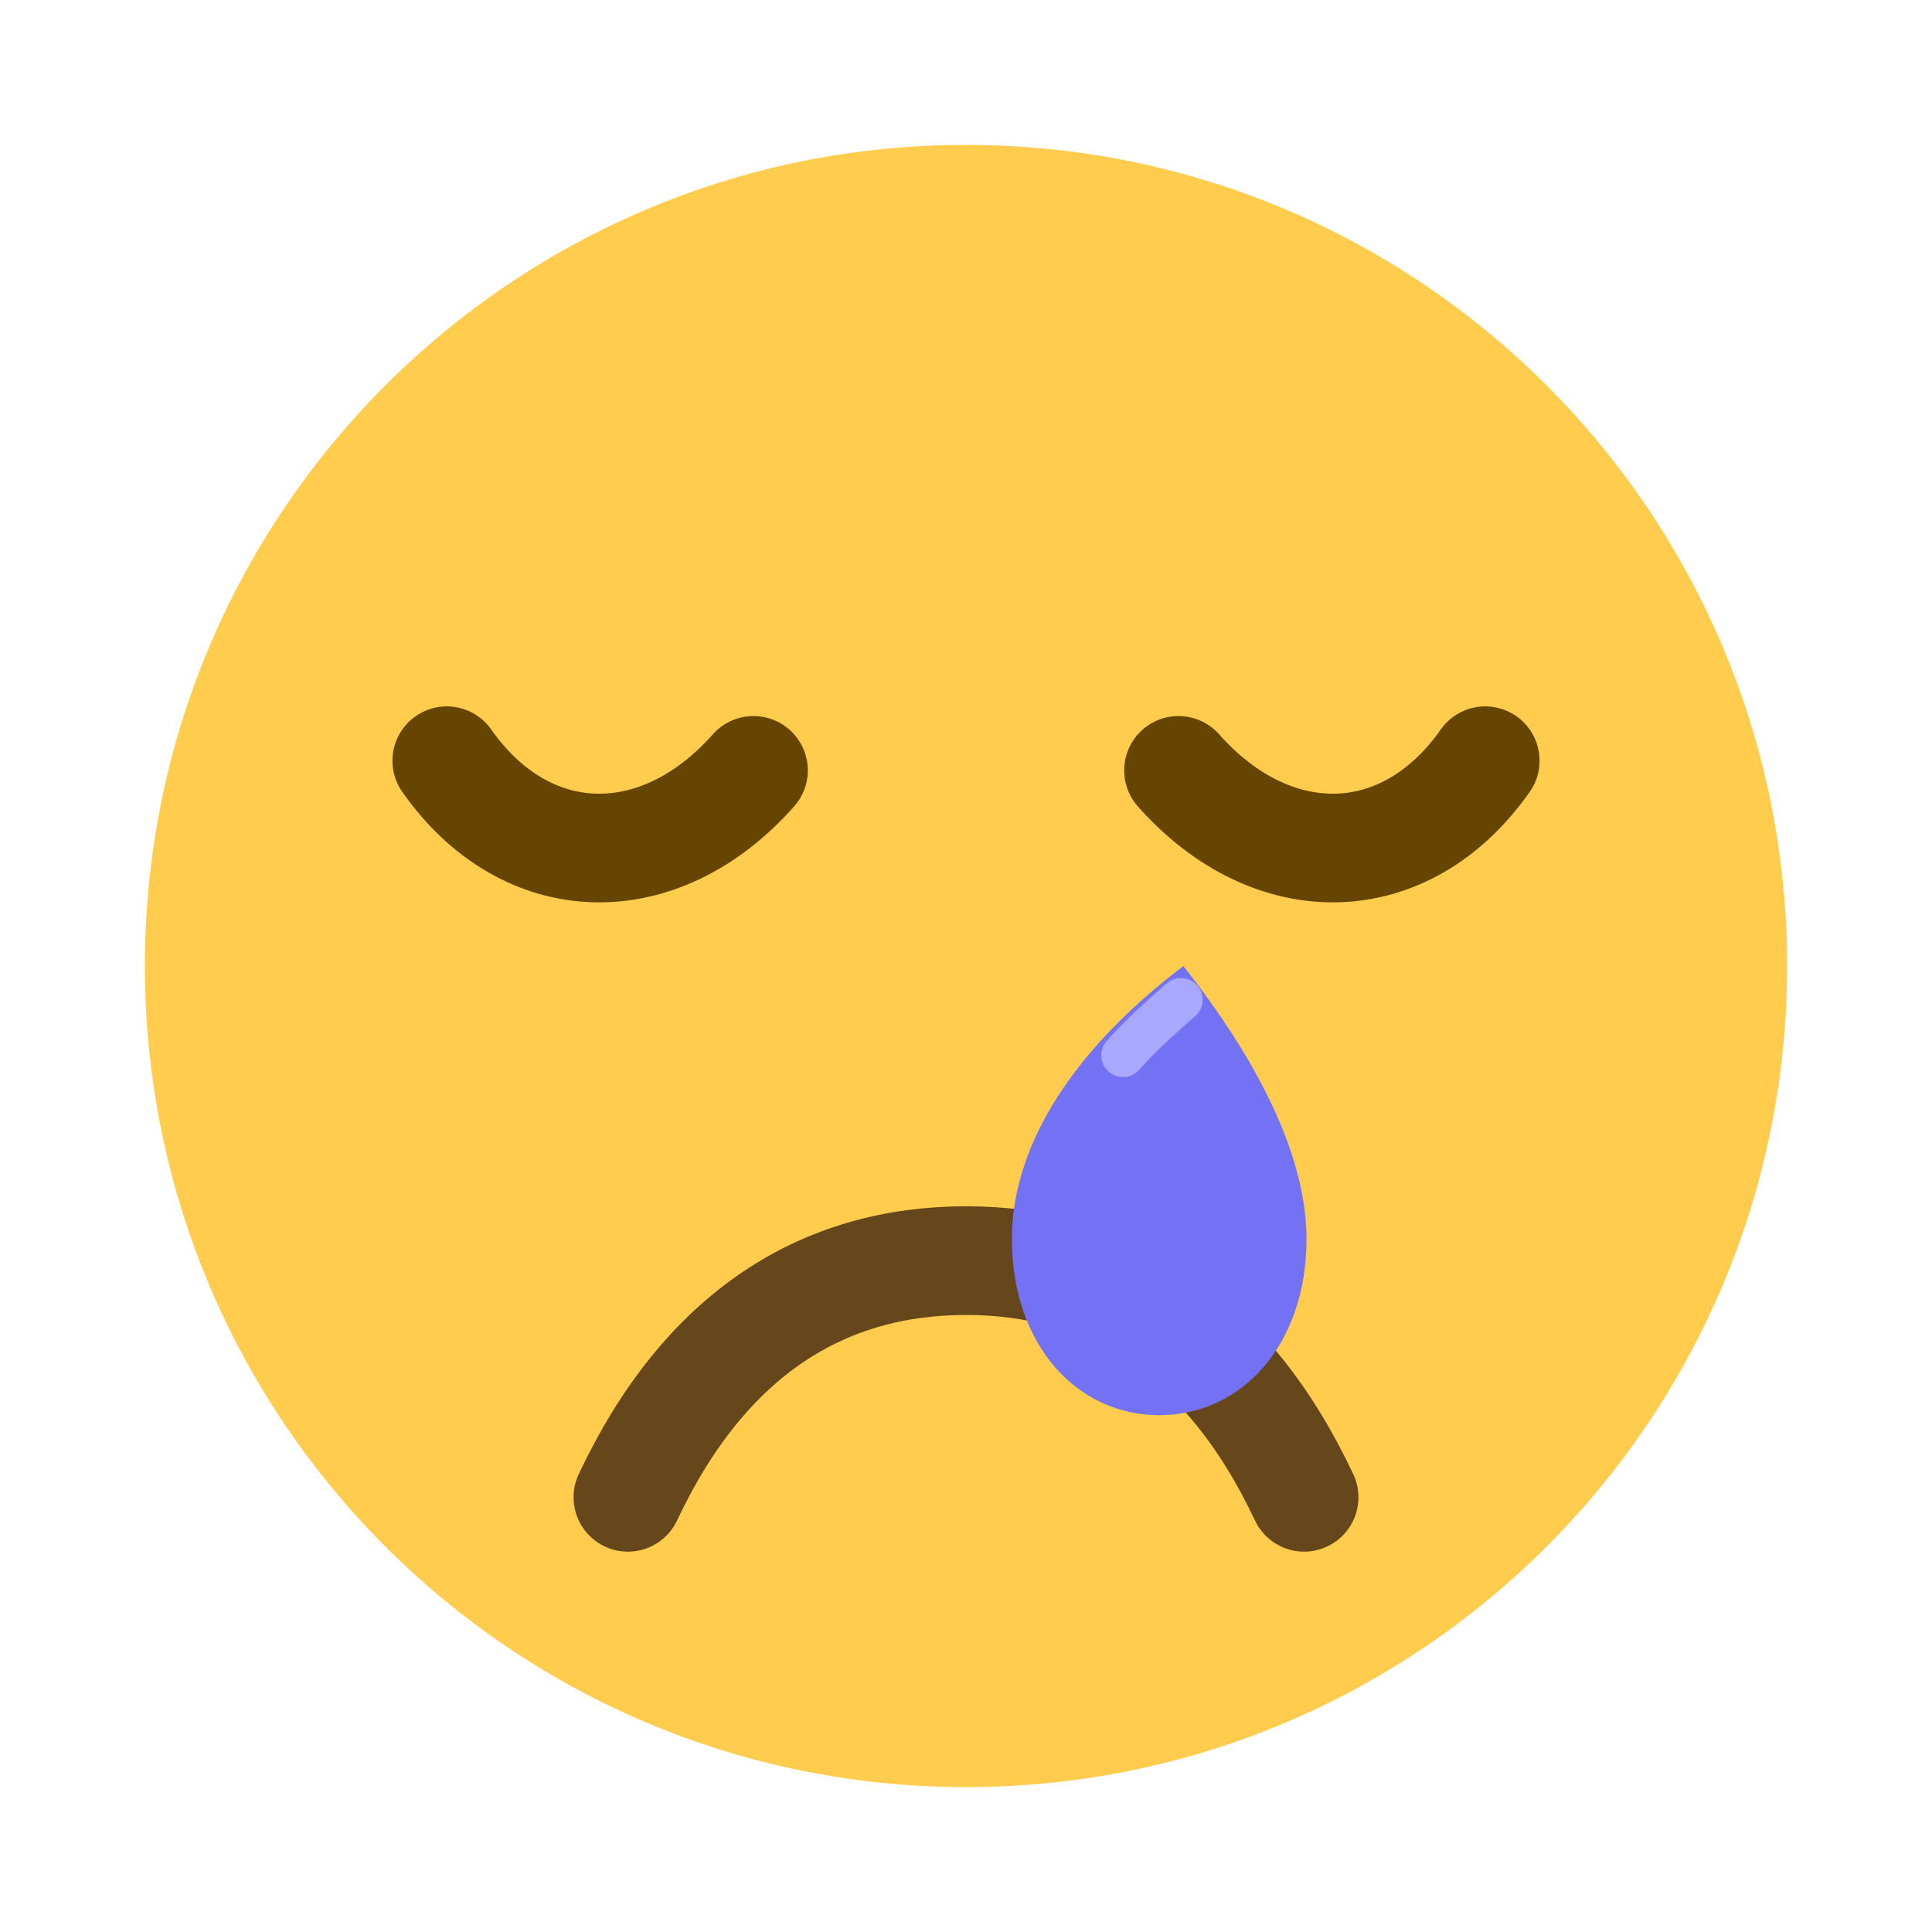
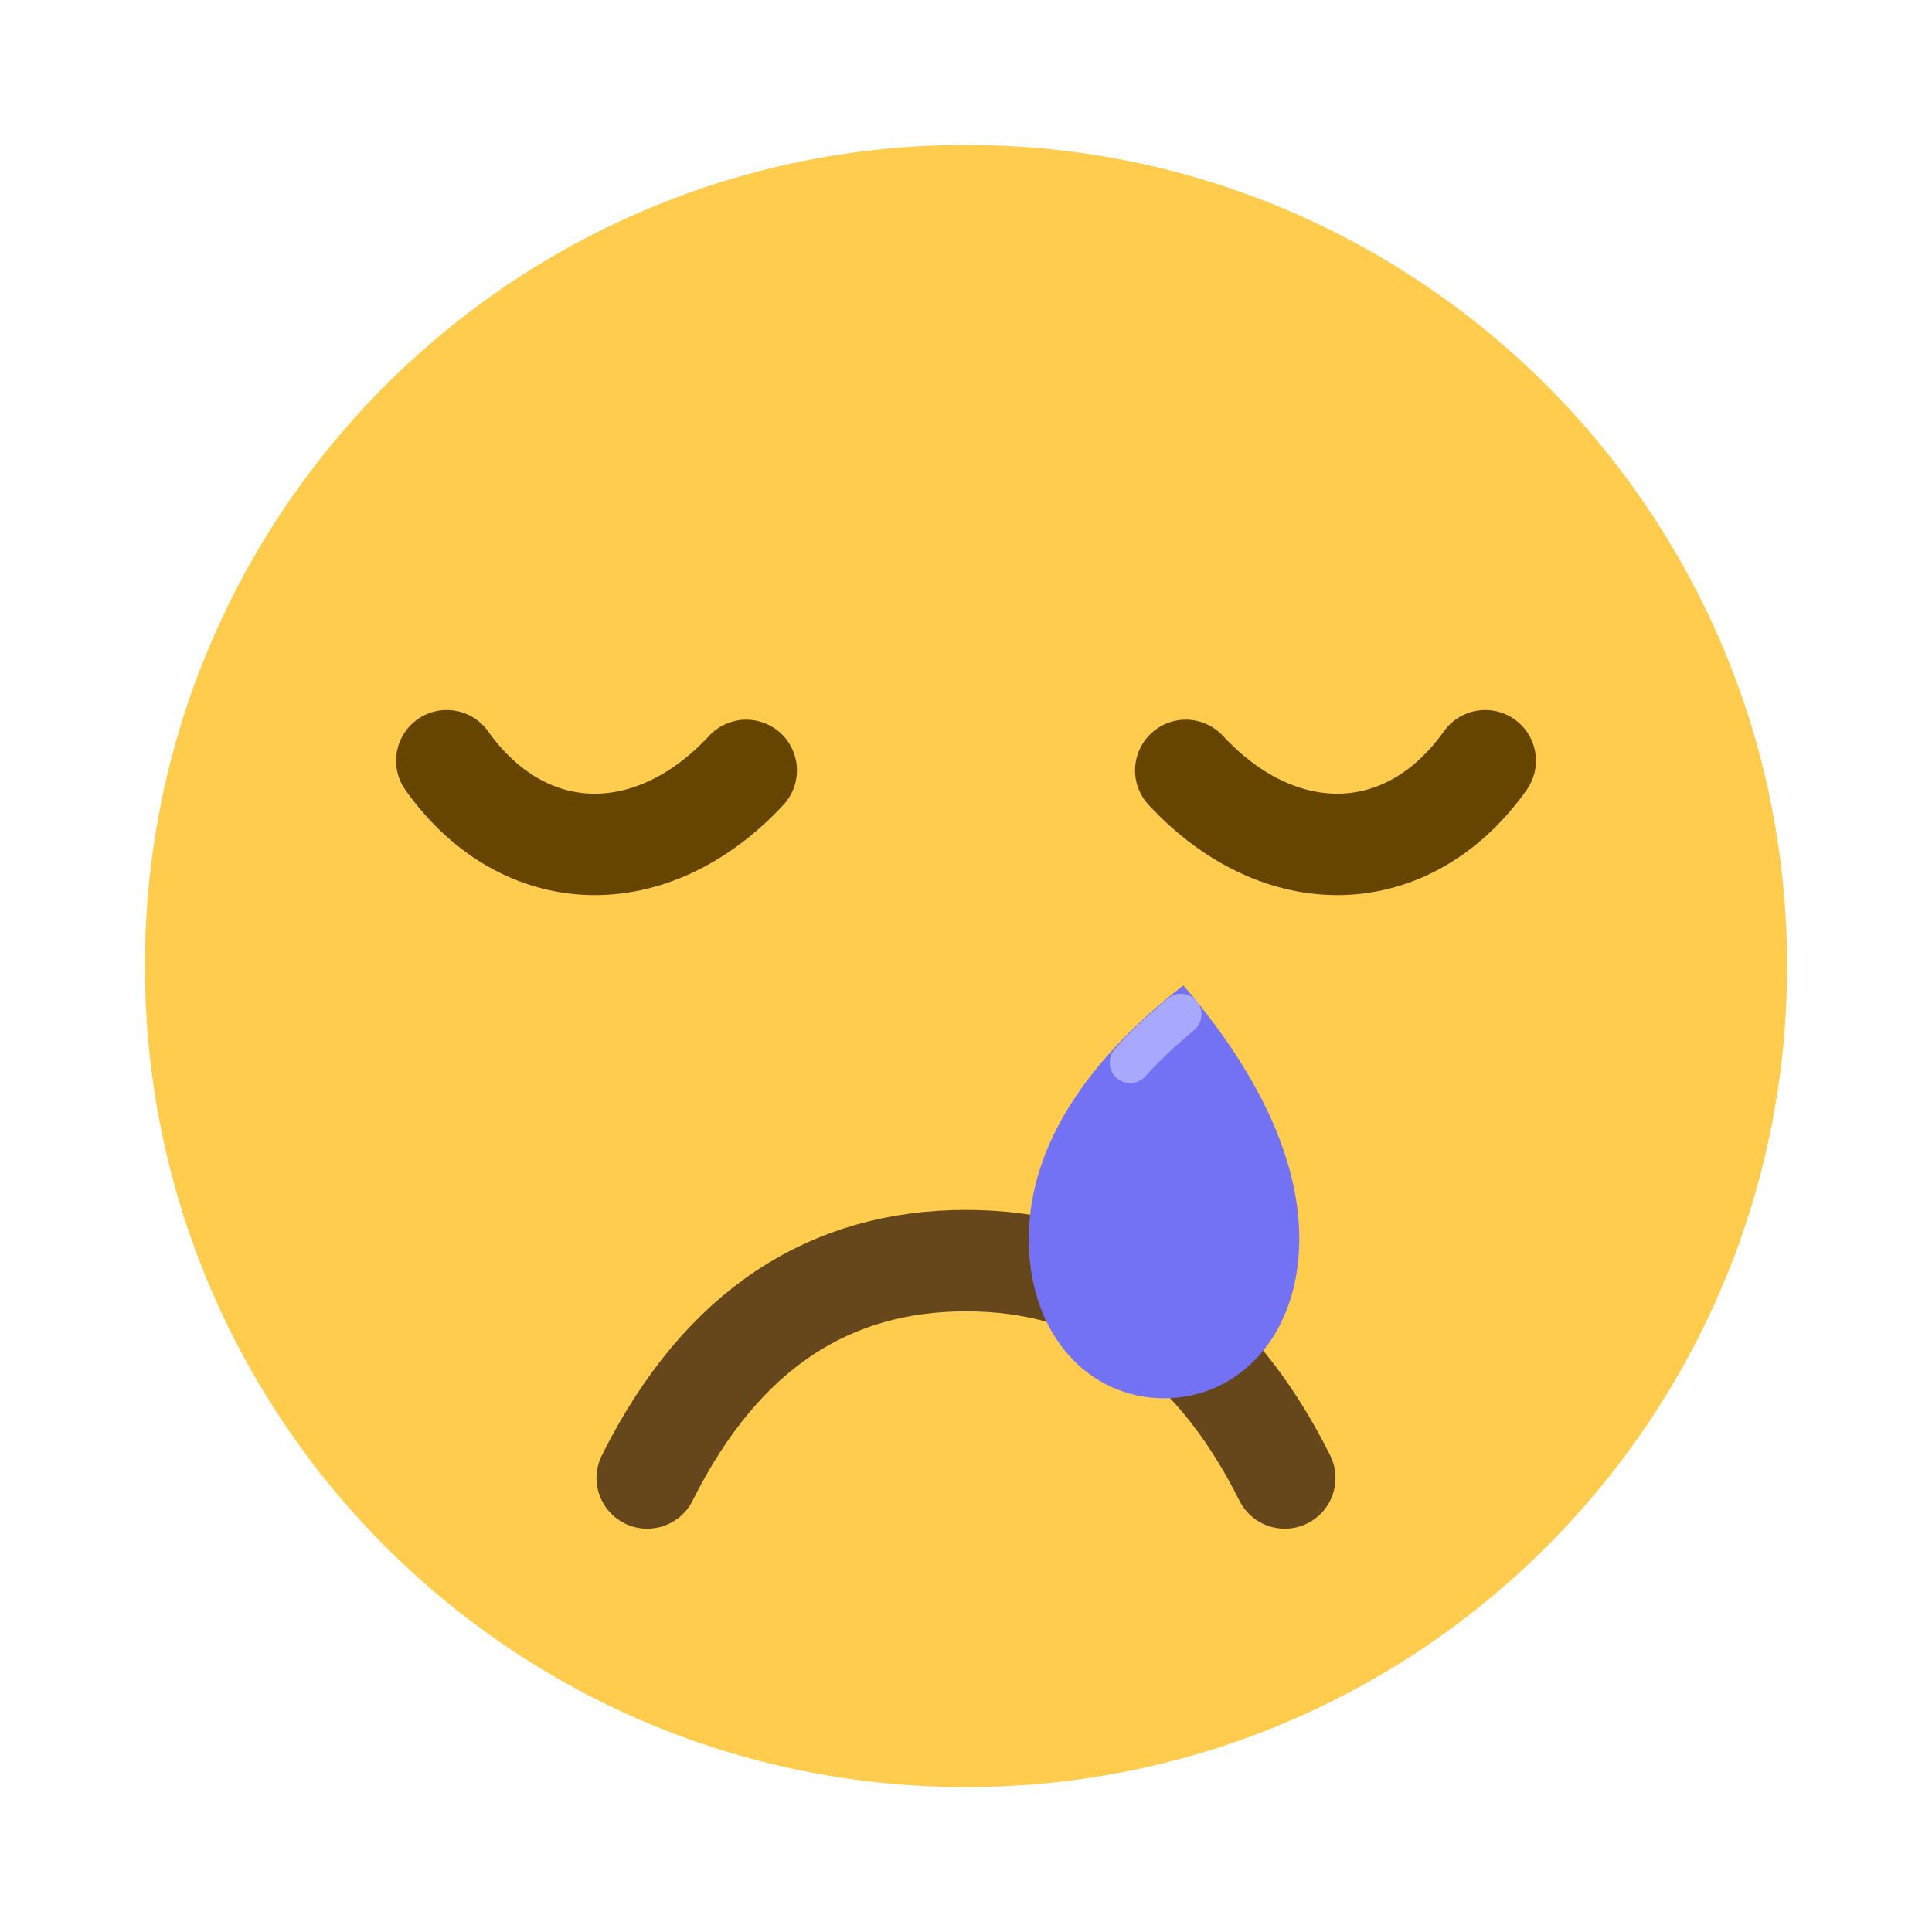
<svg xmlns="http://www.w3.org/2000/svg" viewBox="0 0 80 80" role="img" aria-label="ItundaFace sad">
  <circle cx="40" cy="40" r="34" fill="#FFCC4D" />
-   <path d="M18.5 31.5c3.3 4.7 8.8 4.8 12.7.4" fill="none" stroke="#664500" stroke-width="4.5" stroke-linecap="round" />
-   <path d="M48.8 31.9c3.9 4.4 9.4 4.3 12.7-.4" fill="none" stroke="#664500" stroke-width="4.5" stroke-linecap="round" />
-   <path d="M26 62c3.2-6.8 8.1-9.8 14-9.8s10.8 3 14 9.8" fill="none" stroke="#66471B" stroke-width="4.5" stroke-linecap="round" />
-   <path d="M49 40c3 3.8 5.1 7.8 5.1 11.3 0 4.4-2.7 7.3-6.1 7.3s-6.1-2.9-6.1-7.3c0-3.5 2.1-7.5 7.1-11.3Z" fill="#7472F4" />
-   <path d="M46.5 43.7c.8-.9 1.6-1.6 2.4-2.3" fill="none" stroke="#A9A8FF" stroke-width="1.8" stroke-linecap="round" />
+   <path d="M18.5 31.5c3.2 4.5 8.5 4.6 12.4.4" fill="none" stroke="#664500" stroke-width="4.2" stroke-linecap="round" />
+   <path d="M49.1 31.9c3.9 4.2 9.2 4.1 12.4-.4" fill="none" stroke="#664500" stroke-width="4.2" stroke-linecap="round" />
+   <path d="M26.8 61.2c3.1-6.2 7.6-9 13.2-9s10.1 2.8 13.2 9" fill="none" stroke="#66471B" stroke-width="4.2" stroke-linecap="round" />
+   <path d="M49 40.8c3 3.5 4.8 7.1 4.8 10.5 0 4-2.5 6.6-5.6 6.6s-5.6-2.6-5.6-6.6c0-3.4 1.9-7 6.4-10.5Z" fill="#7472F4" />
+   <path d="M46.8 44c.7-.8 1.4-1.4 2.1-2" fill="none" stroke="#A9A8FF" stroke-width="1.7" stroke-linecap="round" />
</svg>
